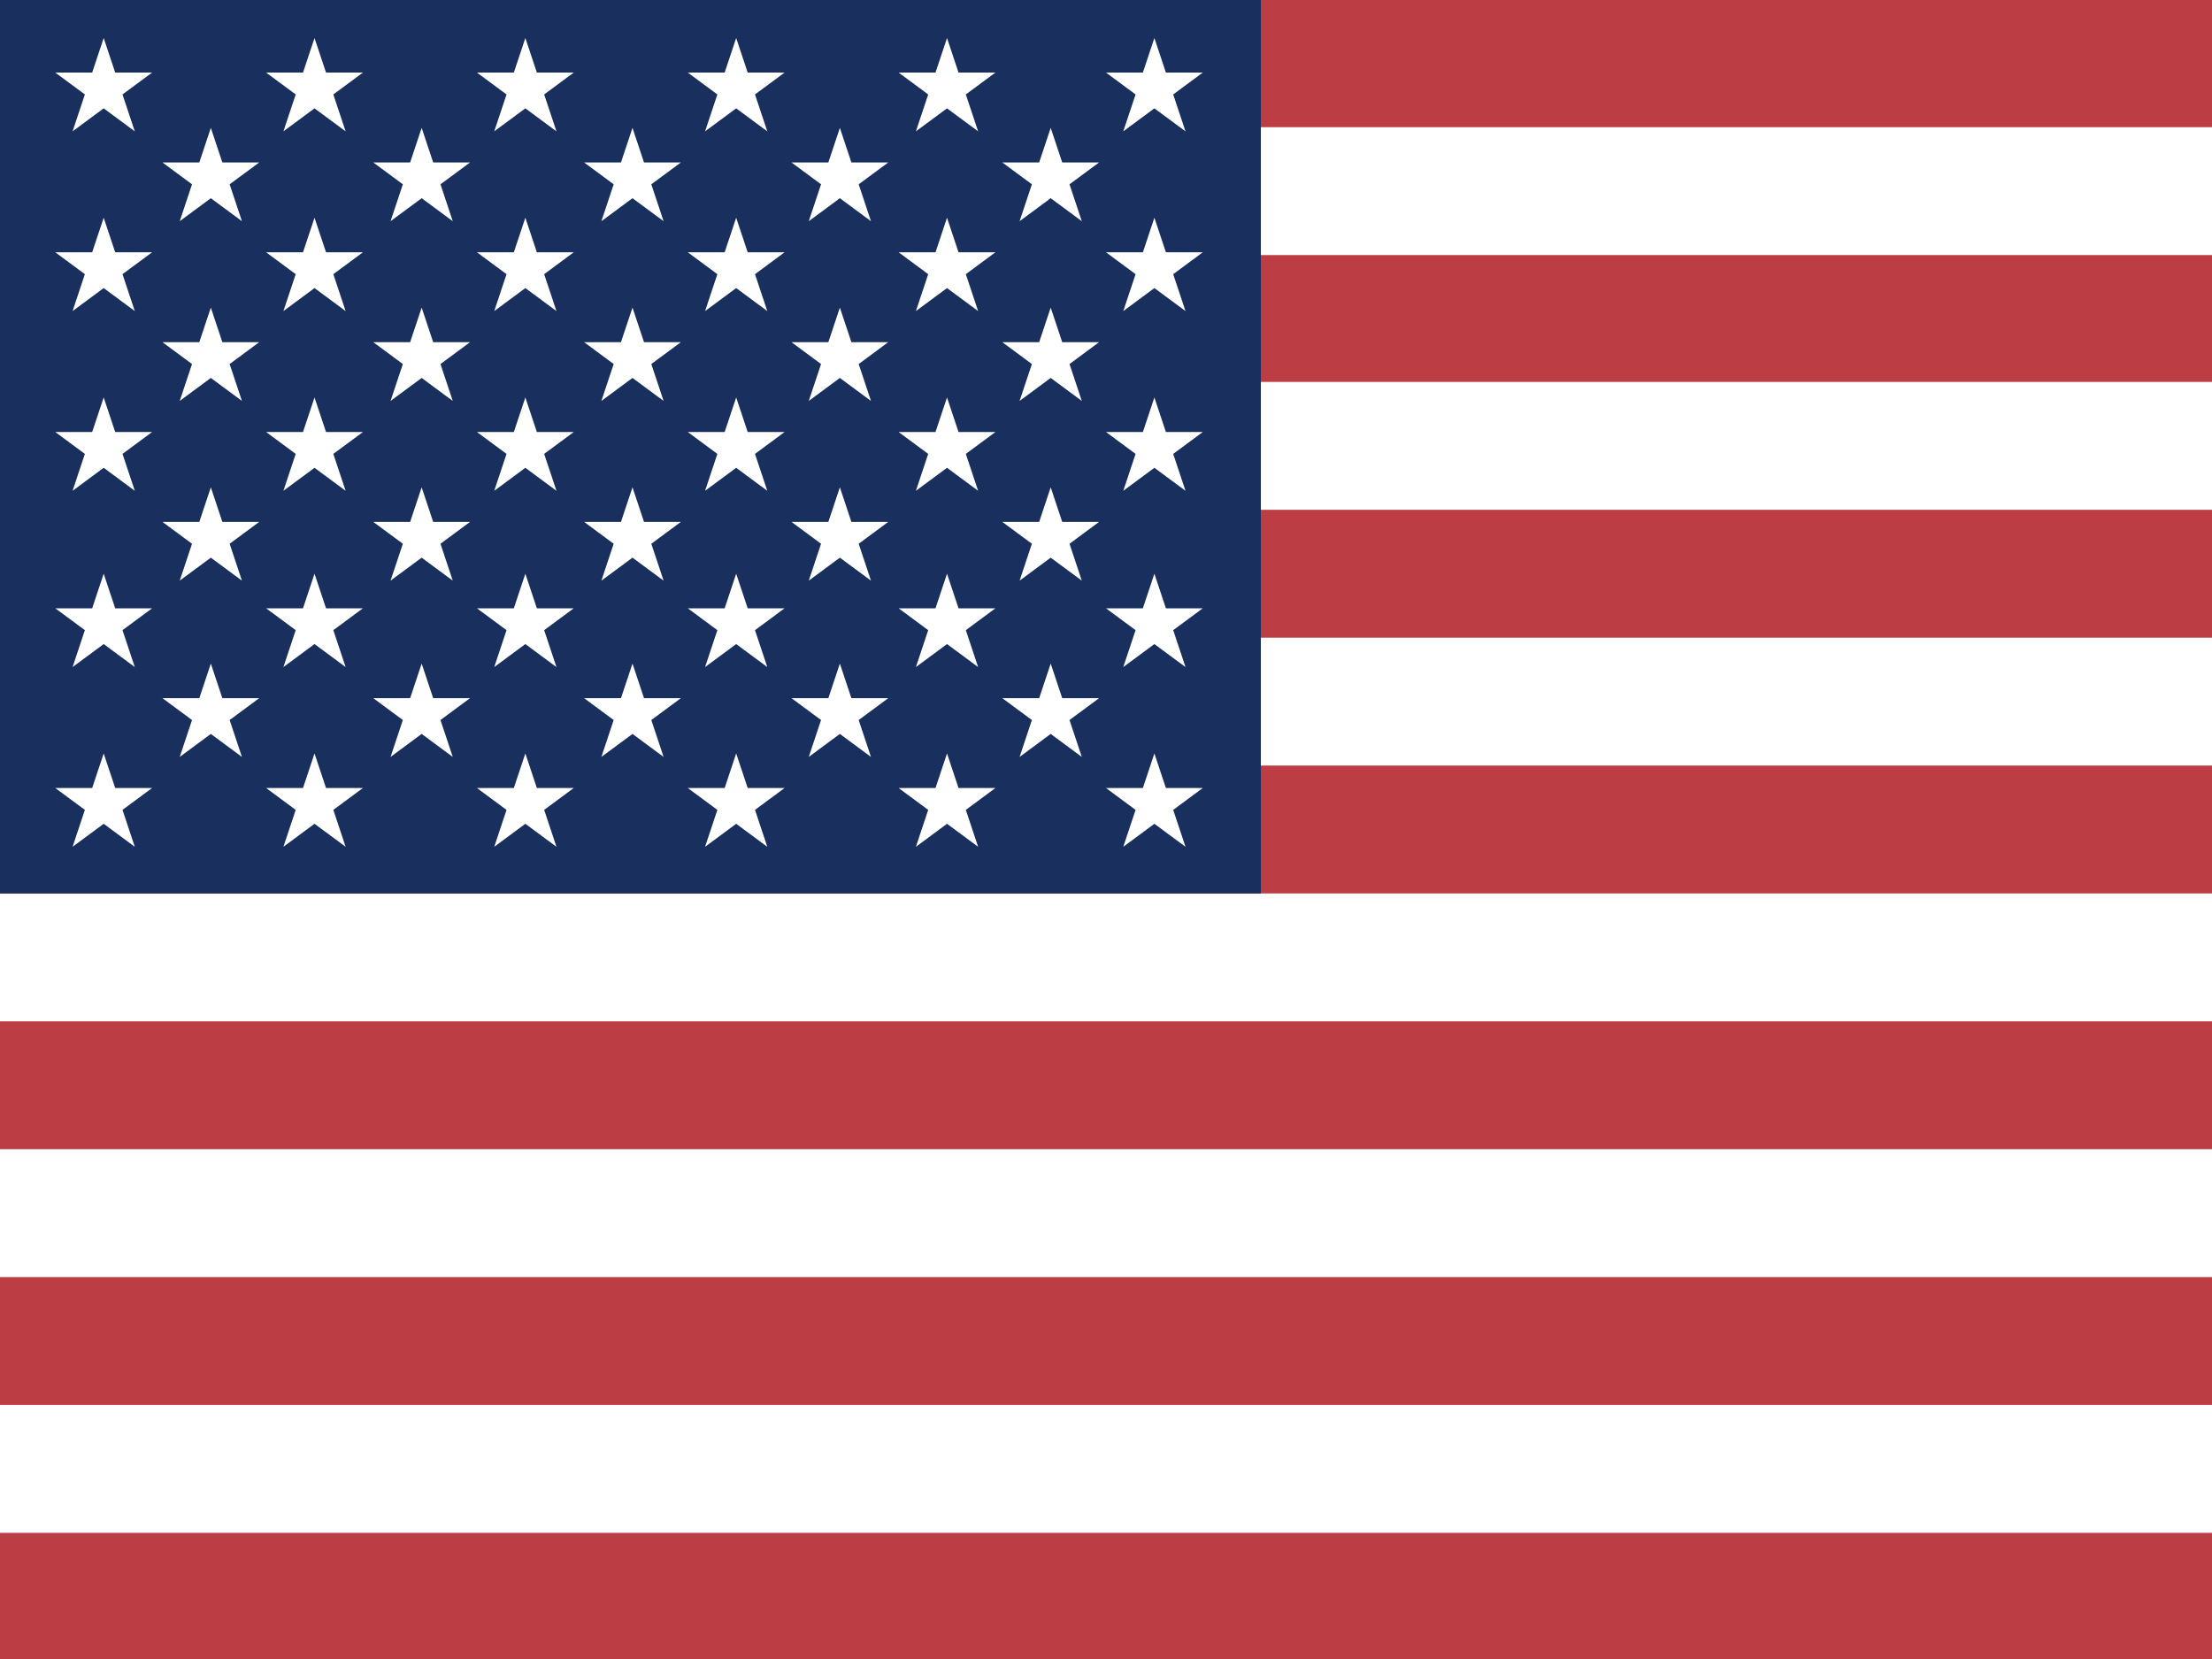
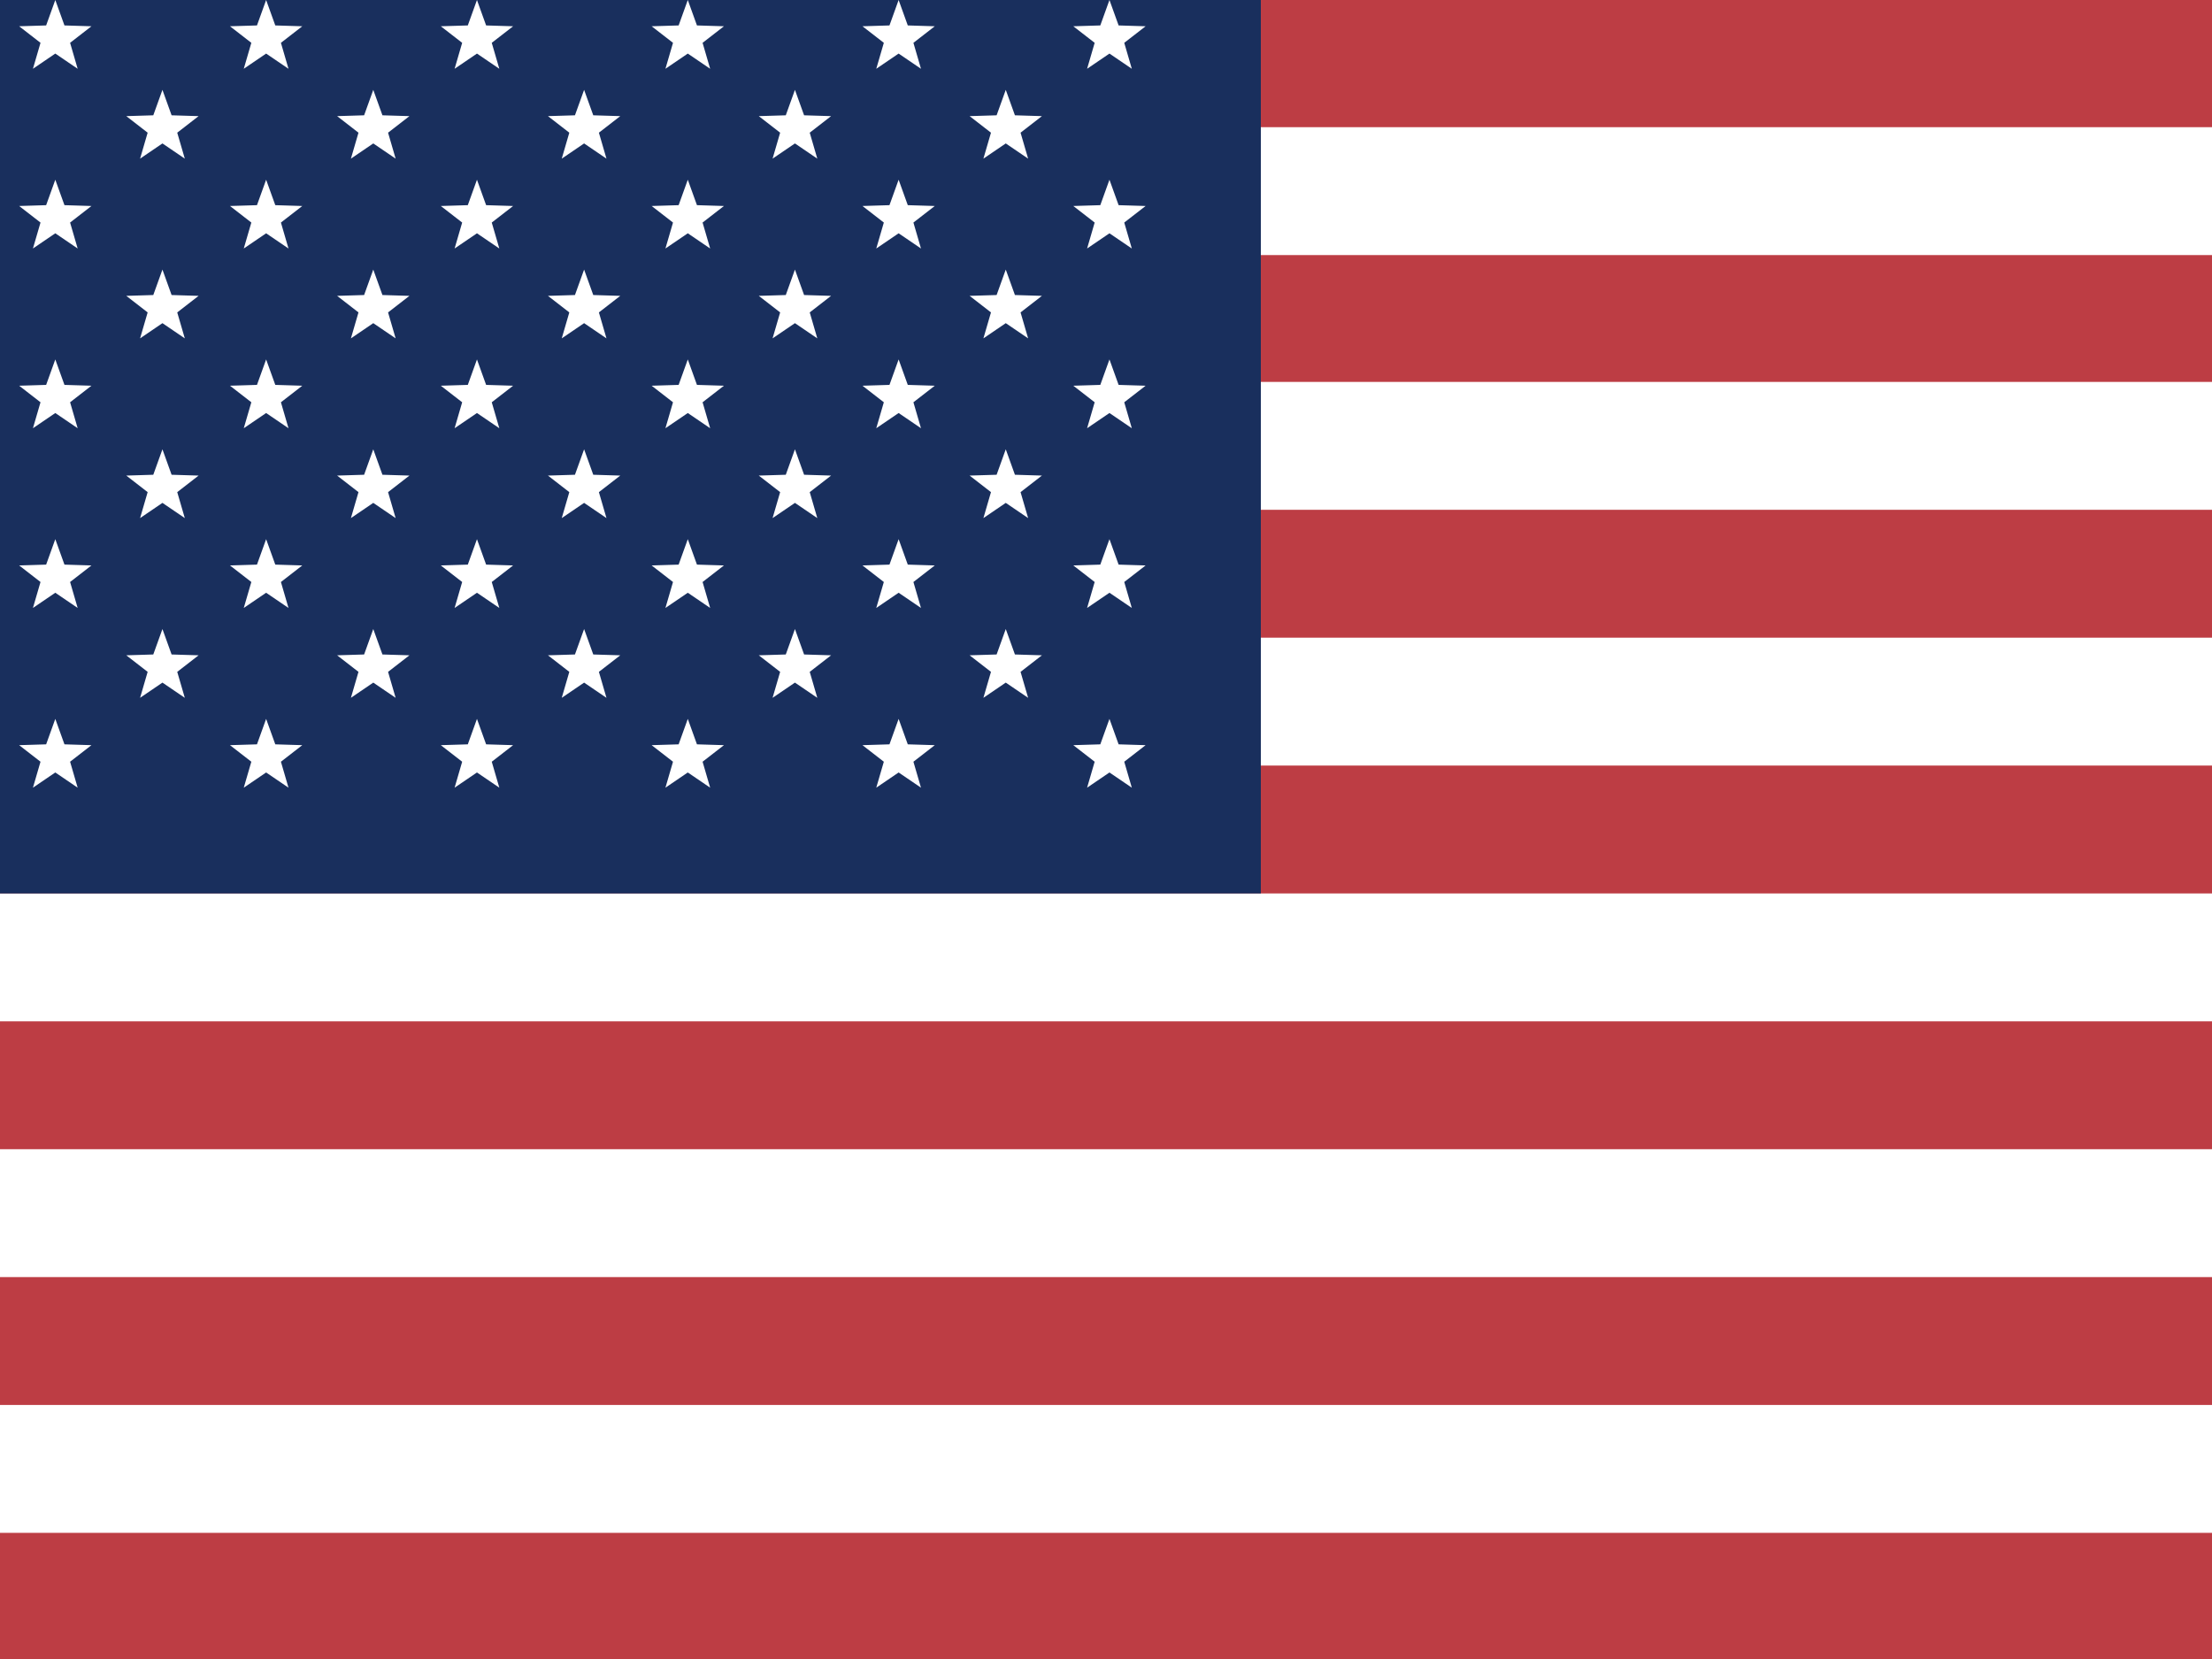
<svg xmlns="http://www.w3.org/2000/svg" id="flag-icons-us" viewBox="0 0 640 480">
  <path fill="#bd3d44" d="M0 0h640v480H0" />
  <path stroke="#fff" stroke-width="37" d="M0 55.3h640M0 129h640M0 203h640M0 277h640M0 351h640M0 425h640" />
  <path fill="#192f5d" d="M0 0h364.8v258.5H0" />
-   <marker id="us-a" markerHeight="30" markerWidth="30">
-     <path fill="#fff" d="m14 0 9 27L0 10h28L5 27z" />
-   </marker>
-   <path fill="none" marker-mid="url(#us-a)" d="m0 0 16 11h61 61 61 61 60L47 37h61 61 60 61L16 63h61 61 61 61 60L47 89h61 61 60 61L16 115h61 61 61 61 60L47 141h61 61 60 61L16 166h61 61 61 61 60L47 192h61 61 60 61L16 218h61 61 61 61 60z" />
+   <polygon fill="#fff" points="16.00,0.00 18.65,7.36 26.46,7.60 20.28,12.39 22.47,19.90 16.00,15.50 9.53,19.90 11.72,12.39 5.54,7.60 13.35,7.36" />
+   <polygon fill="#fff" points="77.00,0.00 79.65,7.36 87.46,7.60 81.28,12.39 83.47,19.90 77.00,15.50 70.53,19.90 72.72,12.39 66.54,7.60 74.35,7.36" />
+   <polygon fill="#fff" points="138.00,0.00 140.65,7.36 148.46,7.60 142.28,12.39 144.47,19.90 138.00,15.50 131.53,19.90 133.72,12.39 127.54,7.60 135.35,7.36" />
+   <polygon fill="#fff" points="199.00,0.00 201.65,7.36 209.46,7.60 203.28,12.39 205.47,19.90 199.00,15.50 192.53,19.90 194.72,12.39 188.54,7.60 196.35,7.36" />
+   <polygon fill="#fff" points="260.00,0.00 262.65,7.36 270.46,7.60 264.28,12.39 266.47,19.90 260.00,15.50 253.53,19.90 255.72,12.39 249.54,7.60 257.35,7.36" />
+   <polygon fill="#fff" points="321.00,0.00 323.65,7.36 331.46,7.60 325.28,12.39 327.47,19.90 321.00,15.50 314.53,19.90 316.72,12.39 310.54,7.60 318.35,7.36" />
+   <polygon fill="#fff" points="47.00,26.00 49.65,33.36 57.46,33.60 51.28,38.39 53.47,45.90 47.00,41.50 40.53,45.90 42.72,38.39 36.54,33.60 44.35,33.36" />
+   <polygon fill="#fff" points="108.00,26.00 110.65,33.36 118.46,33.60 112.28,38.39 114.47,45.90 108.00,41.50 101.53,45.90 103.72,38.39 97.54,33.60 105.35,33.36" />
+   <polygon fill="#fff" points="169.00,26.00 171.65,33.36 179.46,33.60 173.28,38.39 175.47,45.90 169.00,41.50 162.53,45.90 164.72,38.39 158.54,33.60 166.35,33.36" />
+   <polygon fill="#fff" points="230.00,26.00 232.65,33.36 240.46,33.60 234.28,38.39 236.47,45.90 230.00,41.50 223.53,45.90 225.72,38.39 219.54,33.60 227.35,33.36" />
+   <polygon fill="#fff" points="291.00,26.00 293.65,33.36 301.46,33.60 295.28,38.39 297.47,45.90 291.00,41.50 284.53,45.90 286.72,38.39 280.54,33.60 288.35,33.36" />
+   <polygon fill="#fff" points="16.00,52.00 18.65,59.36 26.46,59.60 20.28,64.39 22.47,71.90 16.00,67.50 9.53,71.90 11.72,64.39 5.54,59.60 13.35,59.36" />
+   <polygon fill="#fff" points="77.00,52.00 79.65,59.36 87.46,59.60 81.28,64.39 83.47,71.90 77.00,67.50 70.53,71.90 72.72,64.39 66.54,59.60 74.35,59.36" />
+   <polygon fill="#fff" points="138.00,52.00 140.65,59.36 148.46,59.60 142.28,64.39 144.47,71.90 138.00,67.50 131.53,71.90 133.72,64.39 127.54,59.60 135.35,59.36" />
+   <polygon fill="#fff" points="199.00,52.00 201.65,59.36 209.46,59.60 203.28,64.39 205.47,71.90 199.00,67.50 192.53,71.90 194.72,64.39 188.54,59.60 196.35,59.36" />
+   <polygon fill="#fff" points="260.00,52.00 262.65,59.36 270.46,59.60 264.28,64.39 266.47,71.90 260.00,67.50 253.53,71.90 255.72,64.39 249.54,59.60 257.35,59.36" />
+   <polygon fill="#fff" points="321.00,52.00 323.65,59.36 331.46,59.60 325.28,64.39 327.47,71.90 321.00,67.50 314.53,71.90 316.72,64.39 310.54,59.60 318.35,59.36" />
+   <polygon fill="#fff" points="47.00,78.00 49.65,85.36 57.46,85.60 51.28,90.39 53.47,97.90 47.00,93.50 40.53,97.90 42.72,90.39 36.54,85.60 44.35,85.36" />
+   <polygon fill="#fff" points="108.00,78.00 110.65,85.36 118.46,85.60 112.28,90.39 114.47,97.90 108.00,93.50 101.53,97.90 103.72,90.39 97.54,85.60 105.35,85.36" />
+   <polygon fill="#fff" points="169.00,78.00 171.65,85.36 179.46,85.60 173.28,90.39 175.47,97.90 169.00,93.50 162.53,97.90 164.72,90.39 158.54,85.60 166.35,85.36" />
+   <polygon fill="#fff" points="230.00,78.00 232.65,85.36 240.46,85.60 234.28,90.39 236.47,97.90 230.00,93.50 223.53,97.90 225.72,90.39 219.54,85.60 227.35,85.36" />
+   <polygon fill="#fff" points="291.00,78.00 293.65,85.36 301.46,85.60 295.28,90.39 297.47,97.90 291.00,93.50 284.53,97.90 286.72,90.39 280.54,85.60 288.35,85.36" />
+   <polygon fill="#fff" points="16.00,104.00 18.65,111.36 26.46,111.60 20.28,116.39 22.47,123.90 16.00,119.50 9.53,123.90 11.72,116.39 5.54,111.60 13.35,111.36" />
+   <polygon fill="#fff" points="77.00,104.00 79.65,111.36 87.46,111.60 81.28,116.39 83.47,123.90 77.00,119.50 70.53,123.90 72.72,116.39 66.54,111.60 74.35,111.36" />
+   <polygon fill="#fff" points="138.00,104.00 140.65,111.36 148.46,111.60 142.28,116.39 144.47,123.90 138.00,119.50 131.53,123.90 133.72,116.39 127.54,111.60 135.35,111.36" />
+   <polygon fill="#fff" points="199.00,104.00 201.65,111.36 209.46,111.60 203.28,116.39 205.47,123.90 199.00,119.50 192.53,123.90 194.72,116.39 188.54,111.60 196.35,111.36" />
+   <polygon fill="#fff" points="260.00,104.00 262.65,111.36 270.46,111.60 264.28,116.39 266.47,123.90 260.00,119.50 253.53,123.90 255.72,116.39 249.54,111.60 257.35,111.36" />
+   <polygon fill="#fff" points="321.00,104.00 323.65,111.36 331.46,111.60 325.28,116.39 327.47,123.90 321.00,119.50 314.53,123.90 316.72,116.39 310.54,111.60 318.35,111.36" />
+   <polygon fill="#fff" points="47.00,130.00 49.65,137.36 57.46,137.60 51.28,142.39 53.47,149.90 47.00,145.50 40.53,149.90 42.72,142.39 36.54,137.60 44.35,137.36" />
+   <polygon fill="#fff" points="108.00,130.00 110.65,137.36 118.46,137.60 112.28,142.39 114.47,149.90 108.00,145.50 101.53,149.90 103.72,142.39 97.54,137.60 105.35,137.36" />
+   <polygon fill="#fff" points="169.00,130.00 171.65,137.36 179.46,137.60 173.28,142.39 175.47,149.90 169.00,145.50 162.53,149.90 164.72,142.39 158.54,137.60 166.35,137.36" />
+   <polygon fill="#fff" points="230.00,130.00 232.65,137.36 240.46,137.60 234.28,142.39 236.47,149.90 230.00,145.50 223.53,149.90 225.72,142.39 219.54,137.60 227.35,137.36" />
+   <polygon fill="#fff" points="291.00,130.00 293.65,137.36 301.46,137.60 295.28,142.39 297.47,149.90 291.00,145.50 284.53,149.90 286.72,142.39 280.54,137.60 288.35,137.36" />
+   <polygon fill="#fff" points="16.00,156.00 18.65,163.36 26.46,163.60 20.28,168.39 22.47,175.90 16.00,171.50 9.53,175.90 11.72,168.39 5.54,163.60 13.35,163.36" />
+   <polygon fill="#fff" points="77.00,156.00 79.65,163.36 87.46,163.60 81.28,168.39 83.47,175.90 77.00,171.50 70.53,175.90 72.72,168.39 66.54,163.60 74.35,163.36" />
+   <polygon fill="#fff" points="138.00,156.00 140.65,163.36 148.46,163.60 142.28,168.39 144.47,175.90 138.00,171.50 131.53,175.90 133.72,168.39 127.54,163.60 135.35,163.36" />
+   <polygon fill="#fff" points="199.00,156.00 201.65,163.36 209.46,163.60 203.28,168.39 205.47,175.90 199.00,171.50 192.53,175.90 194.72,168.39 188.54,163.60 196.35,163.36" />
+   <polygon fill="#fff" points="260.00,156.00 262.65,163.36 270.46,163.60 264.28,168.39 266.47,175.90 260.00,171.50 253.53,175.90 255.72,168.39 249.54,163.60 257.35,163.36" />
+   <polygon fill="#fff" points="321.00,156.00 323.65,163.36 331.46,163.60 325.28,168.39 327.47,175.90 321.00,171.50 314.53,175.90 316.72,168.39 310.54,163.60 318.35,163.36" />
+   <polygon fill="#fff" points="47.00,182.00 49.65,189.36 57.46,189.60 51.28,194.39 53.47,201.90 47.00,197.50 40.53,201.90 42.72,194.39 36.54,189.60 44.35,189.36" />
+   <polygon fill="#fff" points="108.00,182.00 110.65,189.36 118.46,189.60 112.28,194.39 114.47,201.90 108.00,197.50 101.53,201.90 103.72,194.39 97.54,189.60 105.35,189.36" />
+   <polygon fill="#fff" points="169.00,182.00 171.65,189.36 179.46,189.60 173.28,194.39 175.47,201.90 169.00,197.50 162.53,201.90 164.72,194.39 158.54,189.60 166.35,189.36" />
+   <polygon fill="#fff" points="230.00,182.00 232.65,189.36 240.46,189.60 234.28,194.39 236.47,201.90 230.00,197.50 223.53,201.90 225.72,194.39 219.54,189.60 227.35,189.36" />
+   <polygon fill="#fff" points="291.00,182.00 293.65,189.36 301.46,189.60 295.28,194.39 297.47,201.90 291.00,197.50 284.53,201.90 286.72,194.39 280.54,189.60 288.35,189.36" />
+   <polygon fill="#fff" points="16.00,208.00 18.65,215.36 26.46,215.60 20.28,220.39 22.47,227.90 16.00,223.50 9.53,227.90 11.72,220.39 5.54,215.60 13.35,215.36" />
+   <polygon fill="#fff" points="77.00,208.00 79.65,215.36 87.46,215.60 81.28,220.39 83.47,227.90 77.00,223.50 70.53,227.90 72.72,220.39 66.54,215.60 74.35,215.36" />
+   <polygon fill="#fff" points="138.00,208.00 140.65,215.36 148.46,215.60 142.28,220.39 144.47,227.90 138.00,223.50 131.53,227.90 133.72,220.39 127.54,215.60 135.35,215.36" />
+   <polygon fill="#fff" points="199.00,208.00 201.65,215.36 209.46,215.60 203.28,220.39 205.47,227.90 199.00,223.50 192.53,227.90 194.72,220.39 188.54,215.60 196.35,215.36" />
+   <polygon fill="#fff" points="260.00,208.00 262.65,215.36 270.46,215.60 264.28,220.39 266.47,227.90 260.00,223.50 253.53,227.90 255.72,220.39 249.54,215.60 257.35,215.36" />
+   <polygon fill="#fff" points="321.00,208.00 323.65,215.36 331.46,215.60 325.28,220.39 327.47,227.90 321.00,223.50 314.53,227.90 316.72,220.39 310.54,215.60 318.35,215.36" />
</svg>
